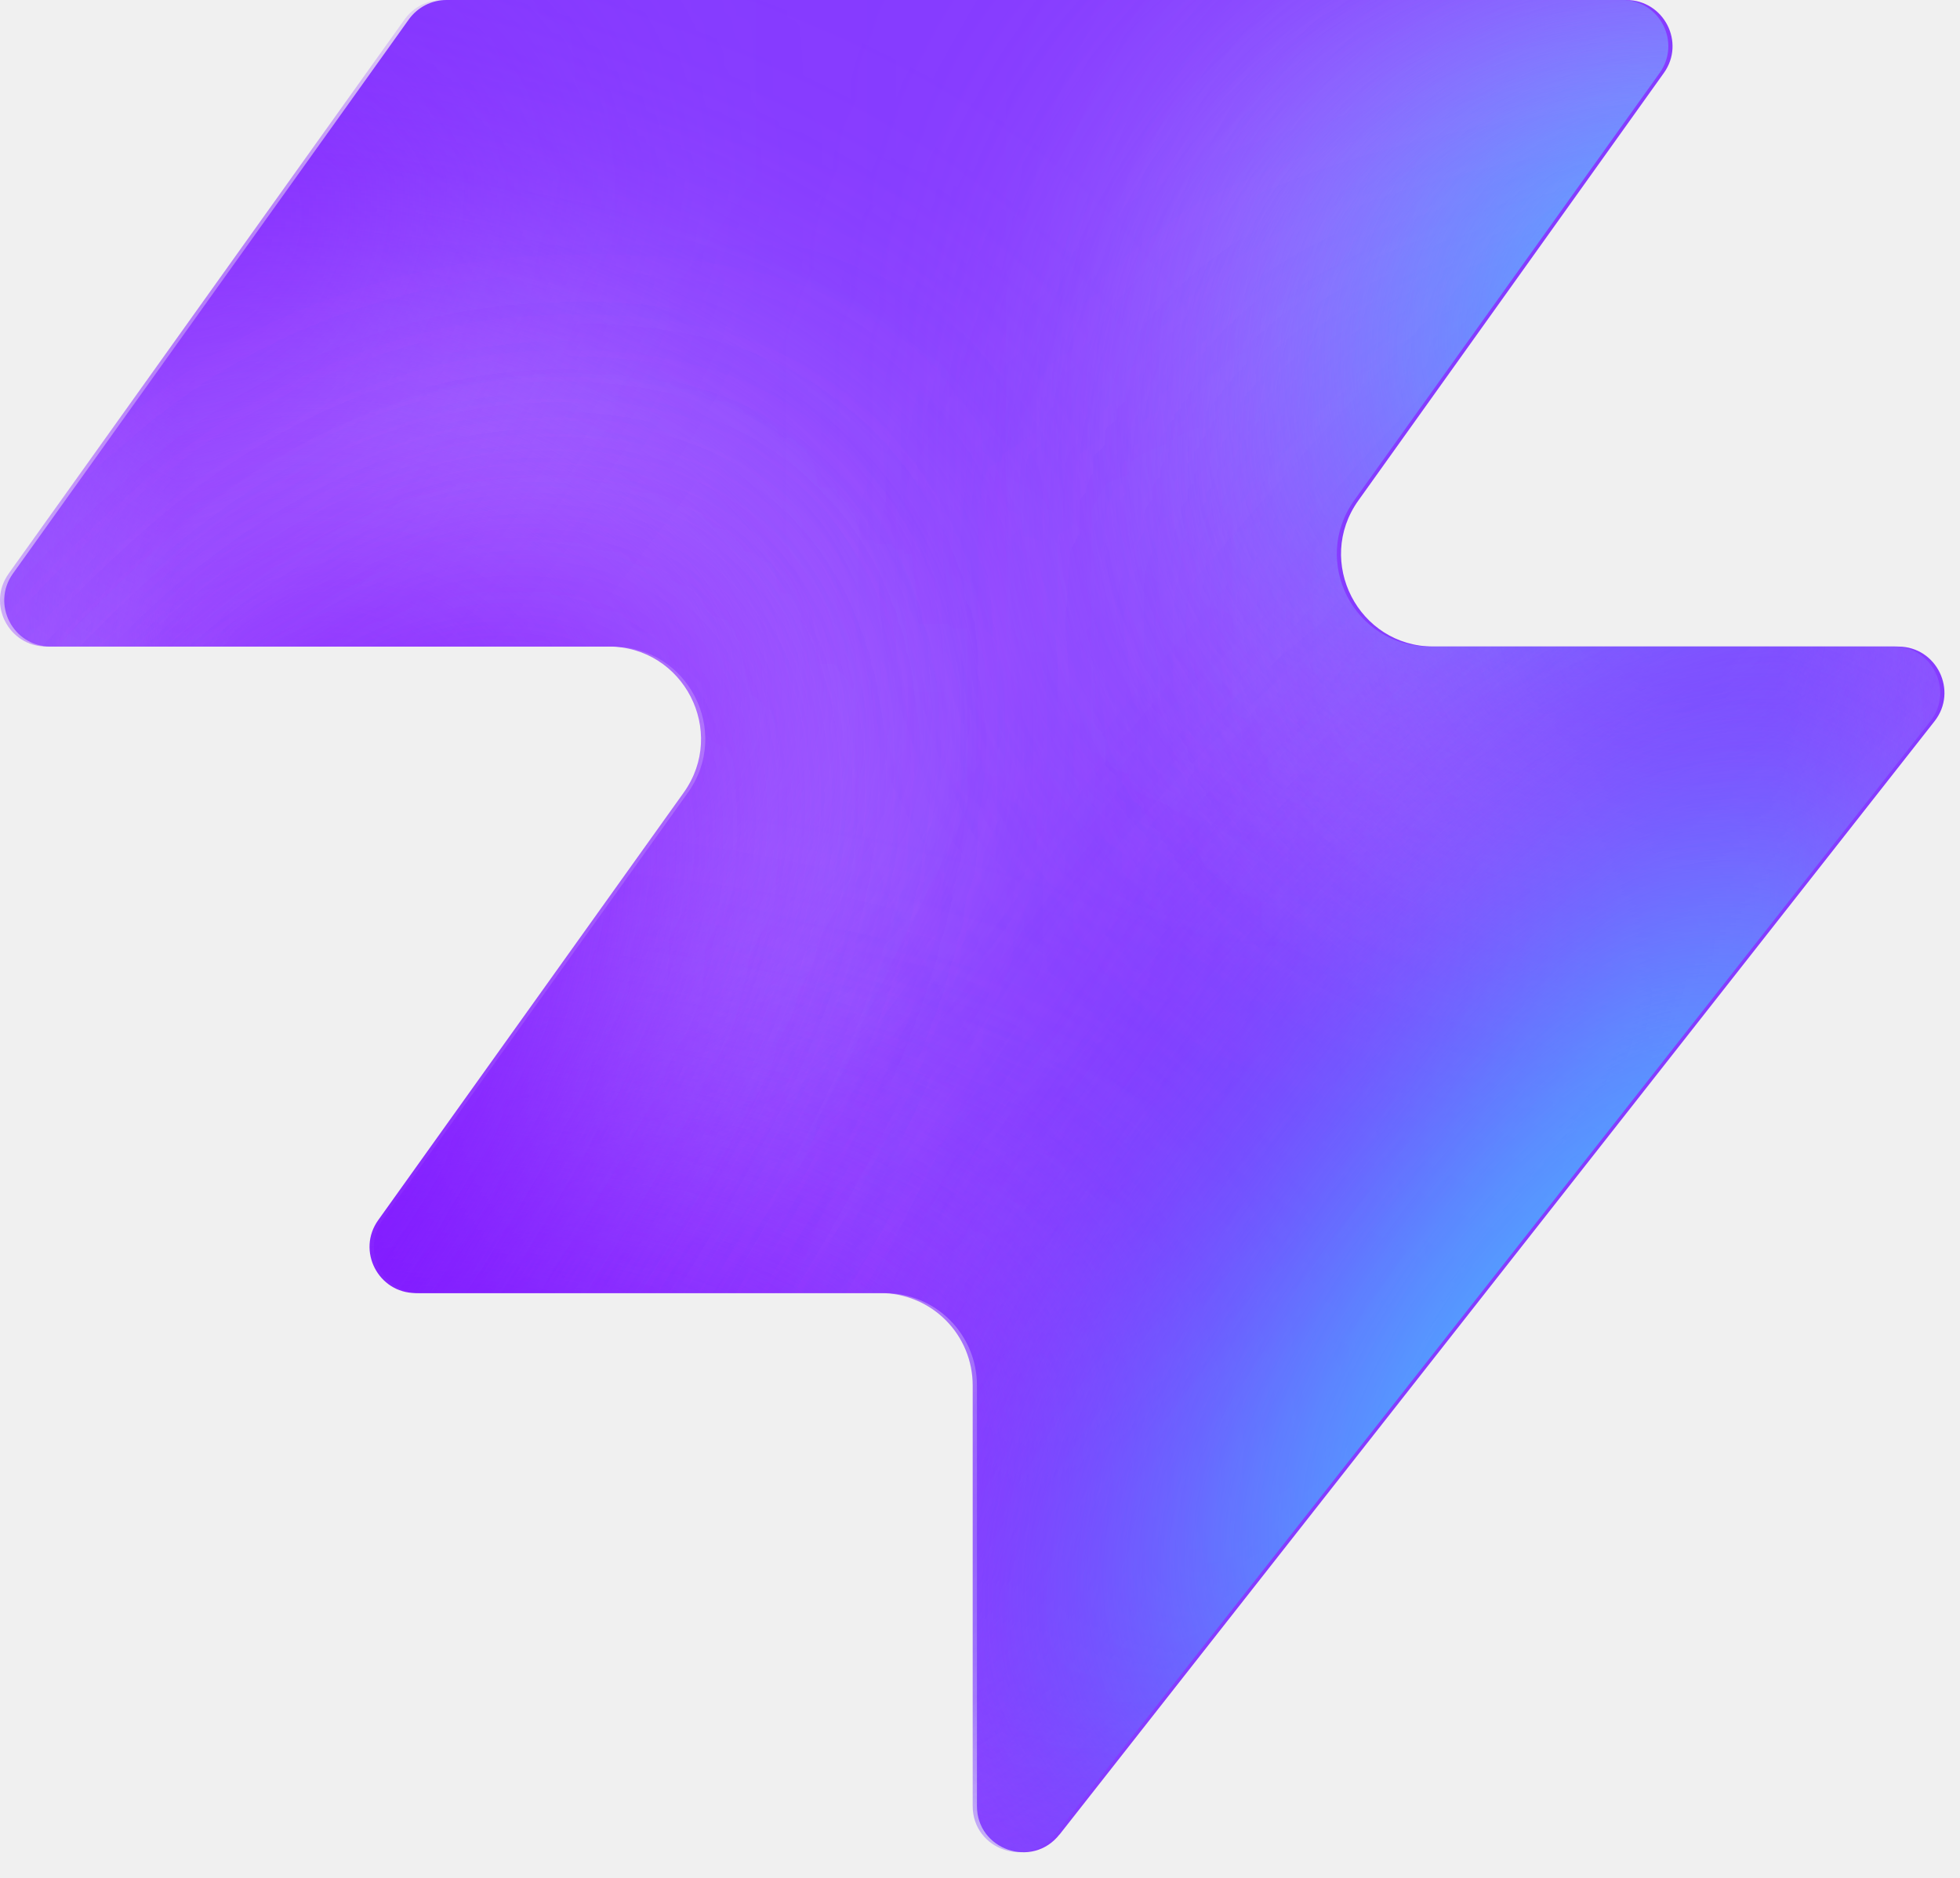
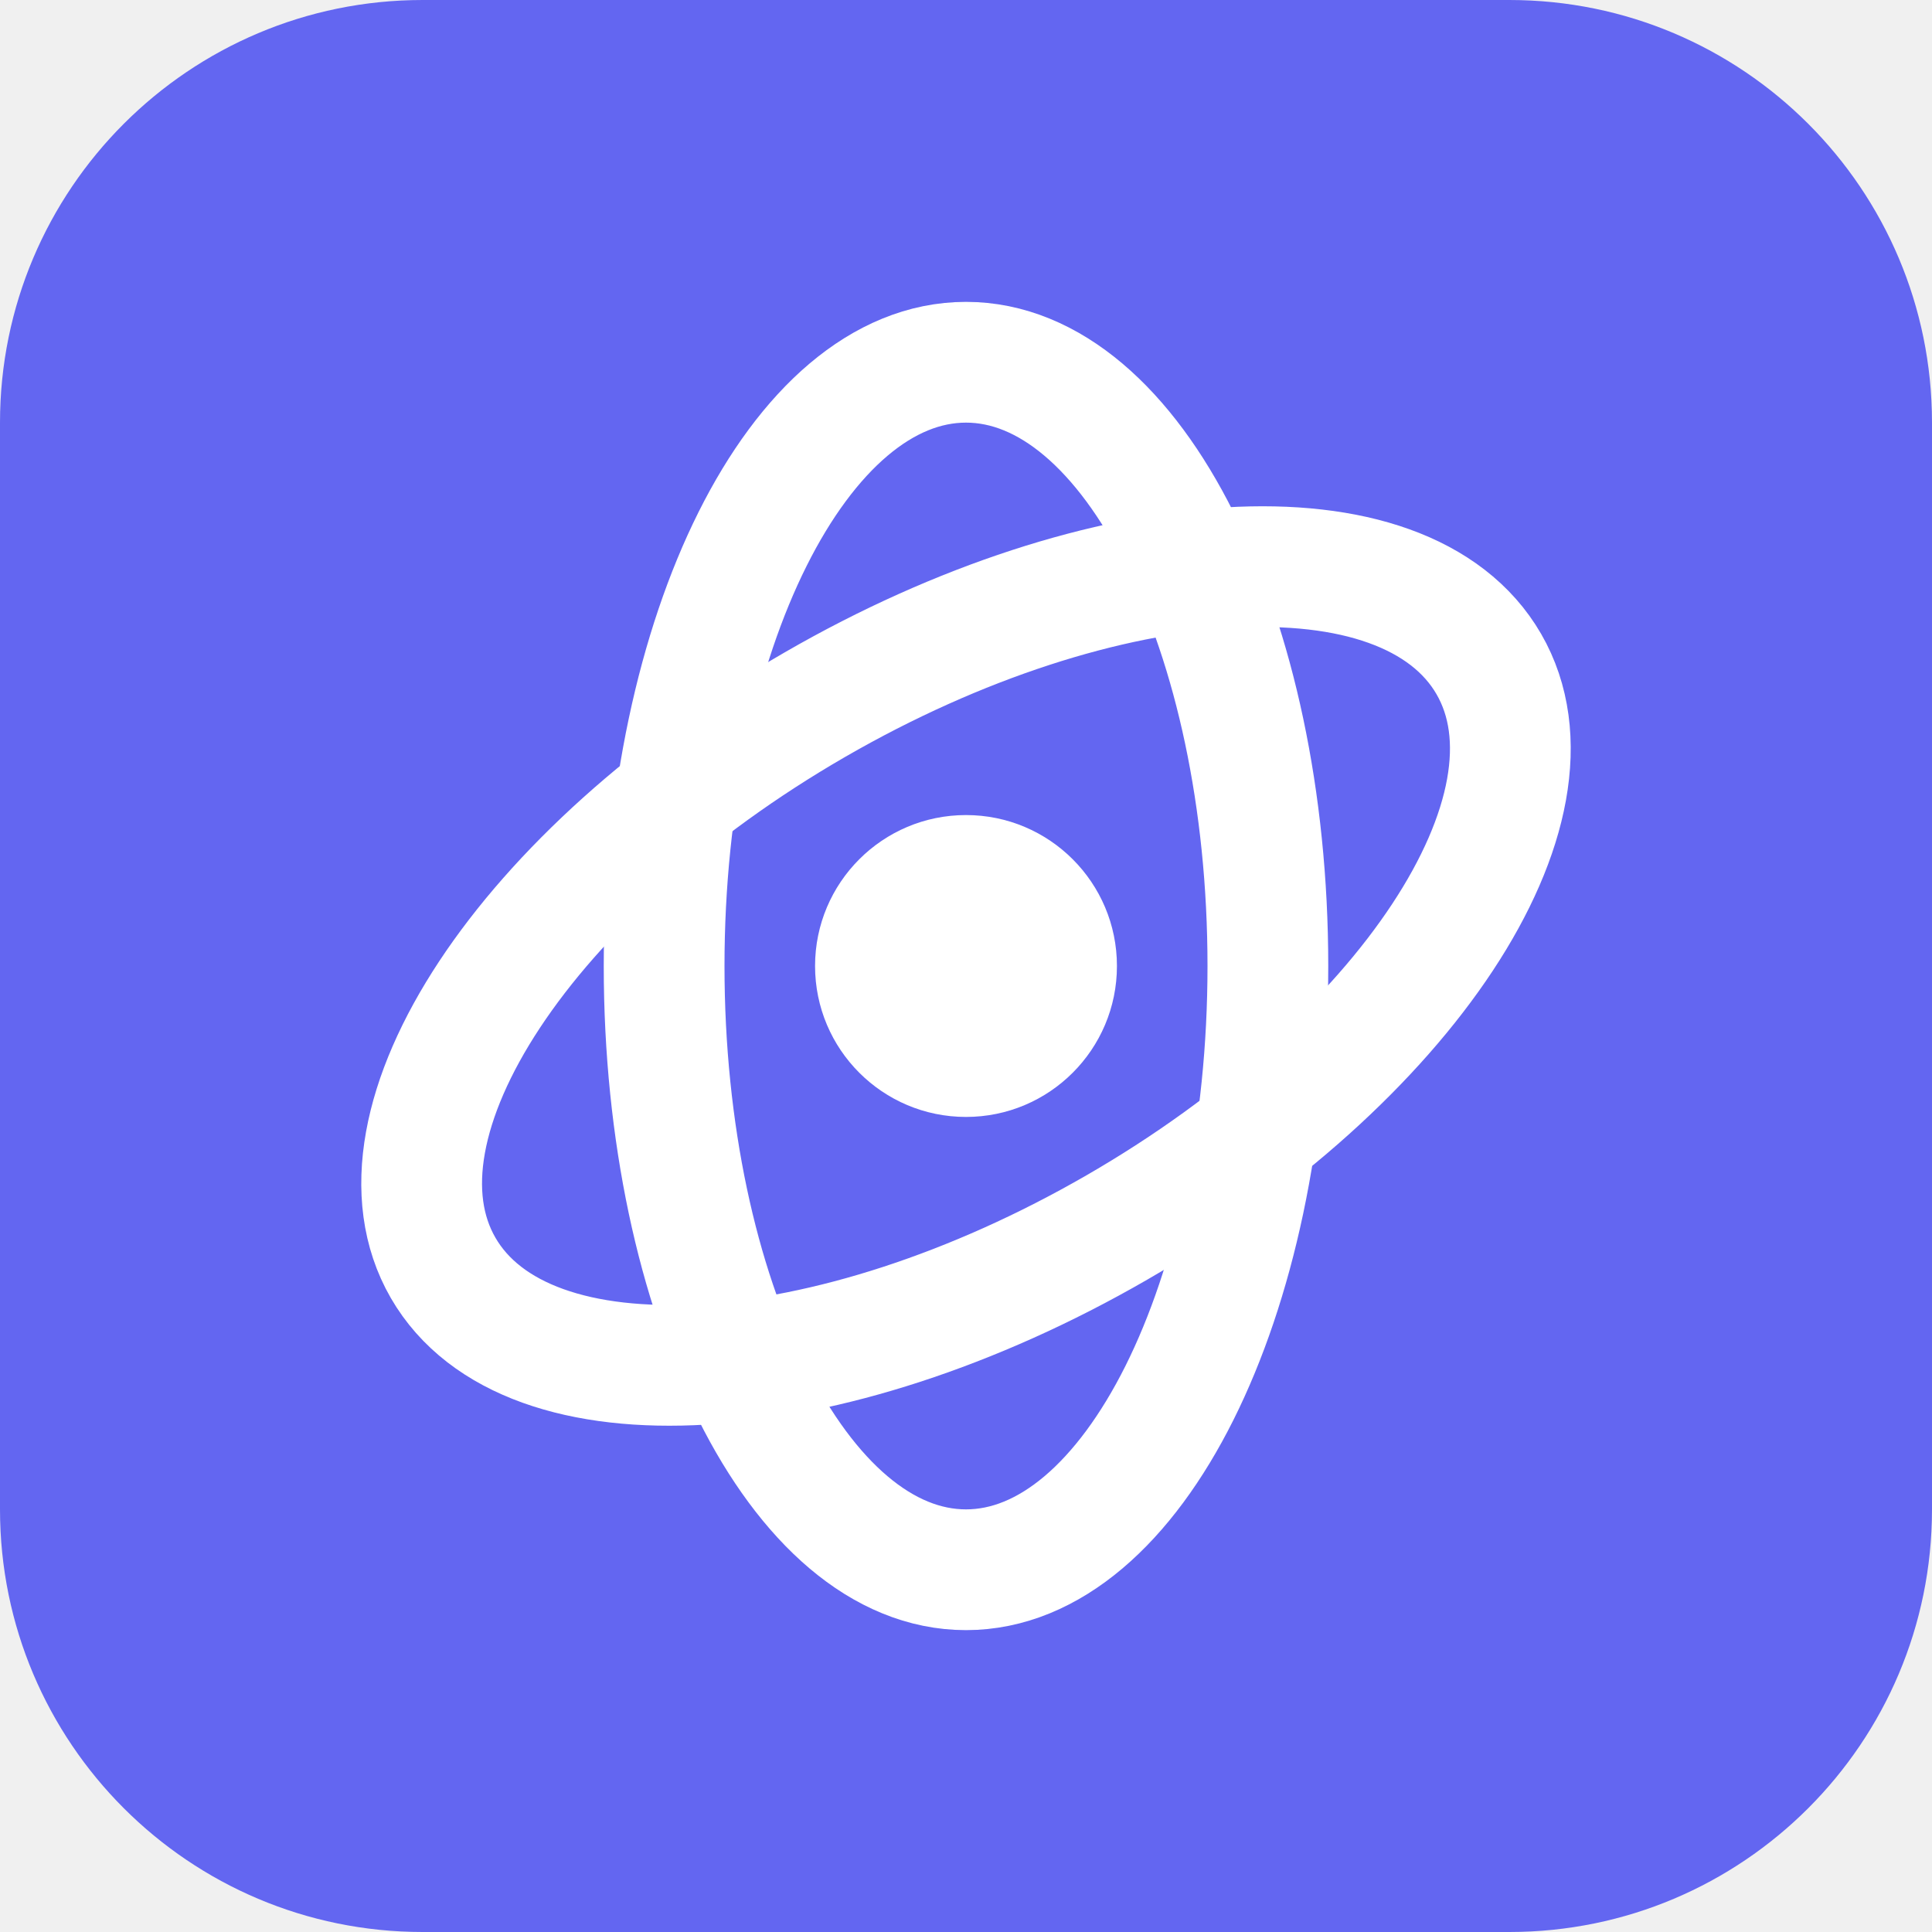
- <svg xmlns="http://www.w3.org/2000/svg" width="48" height="46" fill="none" viewBox="0 0 48 46">
-   <path fill="#863bff" d="M25.946 44.938c-.664.845-2.021.375-2.021-.698V33.937a2.26 2.26 0 0 0-2.262-2.262H10.287c-.92 0-1.456-1.04-.92-1.788l7.48-10.471c1.07-1.497 0-3.578-1.842-3.578H1.237c-.92 0-1.456-1.04-.92-1.788L10.013.474c.214-.297.556-.474.92-.474h28.894c.92 0 1.456 1.04.92 1.788l-7.48 10.471c-1.07 1.498 0 3.579 1.842 3.579h11.377c.943 0 1.473 1.088.89 1.83L25.947 44.94z" style="fill:#863bff;fill:color(display-p3 .525 .23 1);fill-opacity:1" />
-   <mask id="a" width="48" height="46" x="0" y="0" maskUnits="userSpaceOnUse" style="mask-type:alpha">
-     <path fill="#000" d="M25.842 44.938c-.664.844-2.021.375-2.021-.698V33.937a2.26 2.26 0 0 0-2.262-2.262H10.183c-.92 0-1.456-1.04-.92-1.788l7.48-10.471c1.07-1.498 0-3.579-1.842-3.579H1.133c-.92 0-1.456-1.04-.92-1.787L9.91.473c.214-.297.556-.474.92-.474h28.894c.92 0 1.456 1.04.92 1.788l-7.48 10.471c-1.07 1.498 0 3.578 1.842 3.578h11.377c.943 0 1.473 1.088.89 1.832L25.843 44.94z" style="fill:#000;fill-opacity:1" />
-   </mask>
-   <g mask="url(#a)">
-     <g filter="url(#b)">
-       <ellipse cx="5.508" cy="14.704" fill="#ede6ff" rx="5.508" ry="14.704" style="fill:#ede6ff;fill:color(display-p3 .927 .903 1);fill-opacity:1" transform="matrix(.00324 1 1 -.00324 -4.47 31.516)" />
-     </g>
-     <g filter="url(#c)">
-       <ellipse cx="10.399" cy="29.851" fill="#ede6ff" rx="10.399" ry="29.851" style="fill:#ede6ff;fill:color(display-p3 .927 .903 1);fill-opacity:1" transform="matrix(.00324 1 1 -.00324 -39.328 7.883)" />
-     </g>
-     <g filter="url(#d)">
-       <ellipse cx="5.508" cy="30.487" fill="#7e14ff" rx="5.508" ry="30.487" style="fill:#7e14ff;fill:color(display-p3 .492 .077 1);fill-opacity:1" transform="rotate(89.814 -25.913 -14.639)scale(1 -1)" />
-     </g>
-     <g filter="url(#e)">
-       <ellipse cx="5.508" cy="30.599" fill="#7e14ff" rx="5.508" ry="30.599" style="fill:#7e14ff;fill:color(display-p3 .492 .077 1);fill-opacity:1" transform="rotate(89.814 -32.644 -3.334)scale(1 -1)" />
-     </g>
-     <g filter="url(#f)">
-       <ellipse cx="5.508" cy="30.599" fill="#7e14ff" rx="5.508" ry="30.599" style="fill:#7e14ff;fill:color(display-p3 .492 .077 1);fill-opacity:1" transform="matrix(.00324 1 1 -.00324 -34.34 30.47)" />
-     </g>
-     <g filter="url(#g)">
-       <ellipse cx="14.072" cy="22.078" fill="#ede6ff" rx="14.072" ry="22.078" style="fill:#ede6ff;fill:color(display-p3 .927 .903 1);fill-opacity:1" transform="rotate(93.35 24.506 48.493)scale(-1 1)" />
-     </g>
-     <g filter="url(#h)">
-       <ellipse cx="3.47" cy="21.501" fill="#7e14ff" rx="3.47" ry="21.501" style="fill:#7e14ff;fill:color(display-p3 .492 .077 1);fill-opacity:1" transform="rotate(89.009 28.708 47.59)scale(-1 1)" />
-     </g>
-     <g filter="url(#i)">
-       <ellipse cx="3.47" cy="21.501" fill="#7e14ff" rx="3.47" ry="21.501" style="fill:#7e14ff;fill:color(display-p3 .492 .077 1);fill-opacity:1" transform="rotate(89.009 28.708 47.59)scale(-1 1)" />
-     </g>
-     <g filter="url(#j)">
-       <ellipse cx=".387" cy="8.972" fill="#7e14ff" rx="4.407" ry="29.108" style="fill:#7e14ff;fill:color(display-p3 .492 .077 1);fill-opacity:1" transform="rotate(39.51 .387 8.972)" />
-     </g>
-     <g filter="url(#k)">
-       <ellipse cx="47.523" cy="-6.092" fill="#7e14ff" rx="4.407" ry="29.108" style="fill:#7e14ff;fill:color(display-p3 .492 .077 1);fill-opacity:1" transform="rotate(37.892 47.523 -6.092)" />
-     </g>
-     <g filter="url(#l)">
-       <ellipse cx="41.412" cy="6.333" fill="#47bfff" rx="5.971" ry="9.665" style="fill:#47bfff;fill:color(display-p3 .28 .748 1);fill-opacity:1" transform="rotate(37.892 41.412 6.333)" />
-     </g>
-     <g filter="url(#m)">
-       <ellipse cx="-1.879" cy="38.332" fill="#7e14ff" rx="4.407" ry="29.108" style="fill:#7e14ff;fill:color(display-p3 .492 .077 1);fill-opacity:1" transform="rotate(37.892 -1.88 38.332)" />
-     </g>
-     <g filter="url(#n)">
-       <ellipse cx="-1.879" cy="38.332" fill="#7e14ff" rx="4.407" ry="29.108" style="fill:#7e14ff;fill:color(display-p3 .492 .077 1);fill-opacity:1" transform="rotate(37.892 -1.88 38.332)" />
-     </g>
-     <g filter="url(#o)">
-       <ellipse cx="35.651" cy="29.907" fill="#7e14ff" rx="4.407" ry="29.108" style="fill:#7e14ff;fill:color(display-p3 .492 .077 1);fill-opacity:1" transform="rotate(37.892 35.651 29.907)" />
-     </g>
-     <g filter="url(#p)">
-       <ellipse cx="38.418" cy="32.4" fill="#47bfff" rx="5.971" ry="15.297" style="fill:#47bfff;fill:color(display-p3 .28 .748 1);fill-opacity:1" transform="rotate(37.892 38.418 32.4)" />
-     </g>
-   </g>
-   <defs>
-     <filter id="b" width="60.045" height="41.654" x="-19.77" y="16.149" color-interpolation-filters="sRGB" filterUnits="userSpaceOnUse">
-       <feFlood flood-opacity="0" result="BackgroundImageFix" />
-       <feBlend in="SourceGraphic" in2="BackgroundImageFix" result="shape" />
-       <feGaussianBlur result="effect1_foregroundBlur_2002_17158" stdDeviation="7.659" />
-     </filter>
-     <filter id="c" width="90.34" height="51.437" x="-54.613" y="-7.533" color-interpolation-filters="sRGB" filterUnits="userSpaceOnUse">
-       <feFlood flood-opacity="0" result="BackgroundImageFix" />
-       <feBlend in="SourceGraphic" in2="BackgroundImageFix" result="shape" />
-       <feGaussianBlur result="effect1_foregroundBlur_2002_17158" stdDeviation="7.659" />
-     </filter>
-     <filter id="d" width="79.355" height="29.4" x="-49.64" y="2.03" color-interpolation-filters="sRGB" filterUnits="userSpaceOnUse">
-       <feFlood flood-opacity="0" result="BackgroundImageFix" />
-       <feBlend in="SourceGraphic" in2="BackgroundImageFix" result="shape" />
-       <feGaussianBlur result="effect1_foregroundBlur_2002_17158" stdDeviation="4.596" />
-     </filter>
-     <filter id="e" width="79.579" height="29.4" x="-45.045" y="20.029" color-interpolation-filters="sRGB" filterUnits="userSpaceOnUse">
-       <feFlood flood-opacity="0" result="BackgroundImageFix" />
-       <feBlend in="SourceGraphic" in2="BackgroundImageFix" result="shape" />
-       <feGaussianBlur result="effect1_foregroundBlur_2002_17158" stdDeviation="4.596" />
-     </filter>
-     <filter id="f" width="79.579" height="29.4" x="-43.513" y="21.178" color-interpolation-filters="sRGB" filterUnits="userSpaceOnUse">
-       <feFlood flood-opacity="0" result="BackgroundImageFix" />
-       <feBlend in="SourceGraphic" in2="BackgroundImageFix" result="shape" />
-       <feGaussianBlur result="effect1_foregroundBlur_2002_17158" stdDeviation="4.596" />
-     </filter>
-     <filter id="g" width="74.749" height="58.852" x="15.756" y="-17.901" color-interpolation-filters="sRGB" filterUnits="userSpaceOnUse">
-       <feFlood flood-opacity="0" result="BackgroundImageFix" />
-       <feBlend in="SourceGraphic" in2="BackgroundImageFix" result="shape" />
-       <feGaussianBlur result="effect1_foregroundBlur_2002_17158" stdDeviation="7.659" />
-     </filter>
-     <filter id="h" width="61.377" height="25.362" x="23.548" y="2.284" color-interpolation-filters="sRGB" filterUnits="userSpaceOnUse">
-       <feFlood flood-opacity="0" result="BackgroundImageFix" />
-       <feBlend in="SourceGraphic" in2="BackgroundImageFix" result="shape" />
-       <feGaussianBlur result="effect1_foregroundBlur_2002_17158" stdDeviation="4.596" />
-     </filter>
-     <filter id="i" width="61.377" height="25.362" x="23.548" y="2.284" color-interpolation-filters="sRGB" filterUnits="userSpaceOnUse">
-       <feFlood flood-opacity="0" result="BackgroundImageFix" />
-       <feBlend in="SourceGraphic" in2="BackgroundImageFix" result="shape" />
-       <feGaussianBlur result="effect1_foregroundBlur_2002_17158" stdDeviation="4.596" />
-     </filter>
-     <filter id="j" width="56.045" height="63.649" x="-27.636" y="-22.853" color-interpolation-filters="sRGB" filterUnits="userSpaceOnUse">
-       <feFlood flood-opacity="0" result="BackgroundImageFix" />
-       <feBlend in="SourceGraphic" in2="BackgroundImageFix" result="shape" />
-       <feGaussianBlur result="effect1_foregroundBlur_2002_17158" stdDeviation="4.596" />
-     </filter>
-     <filter id="k" width="54.814" height="64.646" x="20.116" y="-38.415" color-interpolation-filters="sRGB" filterUnits="userSpaceOnUse">
-       <feFlood flood-opacity="0" result="BackgroundImageFix" />
-       <feBlend in="SourceGraphic" in2="BackgroundImageFix" result="shape" />
-       <feGaussianBlur result="effect1_foregroundBlur_2002_17158" stdDeviation="4.596" />
-     </filter>
-     <filter id="l" width="33.541" height="35.313" x="24.641" y="-11.323" color-interpolation-filters="sRGB" filterUnits="userSpaceOnUse">
-       <feFlood flood-opacity="0" result="BackgroundImageFix" />
-       <feBlend in="SourceGraphic" in2="BackgroundImageFix" result="shape" />
-       <feGaussianBlur result="effect1_foregroundBlur_2002_17158" stdDeviation="4.596" />
-     </filter>
-     <filter id="m" width="54.814" height="64.646" x="-29.286" y="6.009" color-interpolation-filters="sRGB" filterUnits="userSpaceOnUse">
-       <feFlood flood-opacity="0" result="BackgroundImageFix" />
-       <feBlend in="SourceGraphic" in2="BackgroundImageFix" result="shape" />
-       <feGaussianBlur result="effect1_foregroundBlur_2002_17158" stdDeviation="4.596" />
-     </filter>
-     <filter id="n" width="54.814" height="64.646" x="-29.286" y="6.009" color-interpolation-filters="sRGB" filterUnits="userSpaceOnUse">
-       <feFlood flood-opacity="0" result="BackgroundImageFix" />
-       <feBlend in="SourceGraphic" in2="BackgroundImageFix" result="shape" />
-       <feGaussianBlur result="effect1_foregroundBlur_2002_17158" stdDeviation="4.596" />
-     </filter>
-     <filter id="o" width="54.814" height="64.646" x="8.244" y="-2.416" color-interpolation-filters="sRGB" filterUnits="userSpaceOnUse">
-       <feFlood flood-opacity="0" result="BackgroundImageFix" />
-       <feBlend in="SourceGraphic" in2="BackgroundImageFix" result="shape" />
-       <feGaussianBlur result="effect1_foregroundBlur_2002_17158" stdDeviation="4.596" />
-     </filter>
-     <filter id="p" width="39.409" height="43.623" x="18.713" y="10.588" color-interpolation-filters="sRGB" filterUnits="userSpaceOnUse">
-       <feFlood flood-opacity="0" result="BackgroundImageFix" />
-       <feBlend in="SourceGraphic" in2="BackgroundImageFix" result="shape" />
-       <feGaussianBlur result="effect1_foregroundBlur_2002_17158" stdDeviation="4.596" />
-     </filter>
-   </defs>
+ <svg xmlns="http://www.w3.org/2000/svg" width="32" height="32" viewBox="0 0 32 32">
+   <rect width="32" height="32" rx="7" fill="#6366f1" />
+   <ellipse cx="16" cy="16" rx="10" ry="5" fill="none" stroke="white" stroke-width="2" transform="rotate(-30 16 16)" />
+   <ellipse cx="16" cy="16" rx="10" ry="5" fill="none" stroke="white" stroke-width="2" transform="rotate(90 16 16)" />
+   <circle cx="16" cy="16" r="2.5" fill="white" />
</svg>
